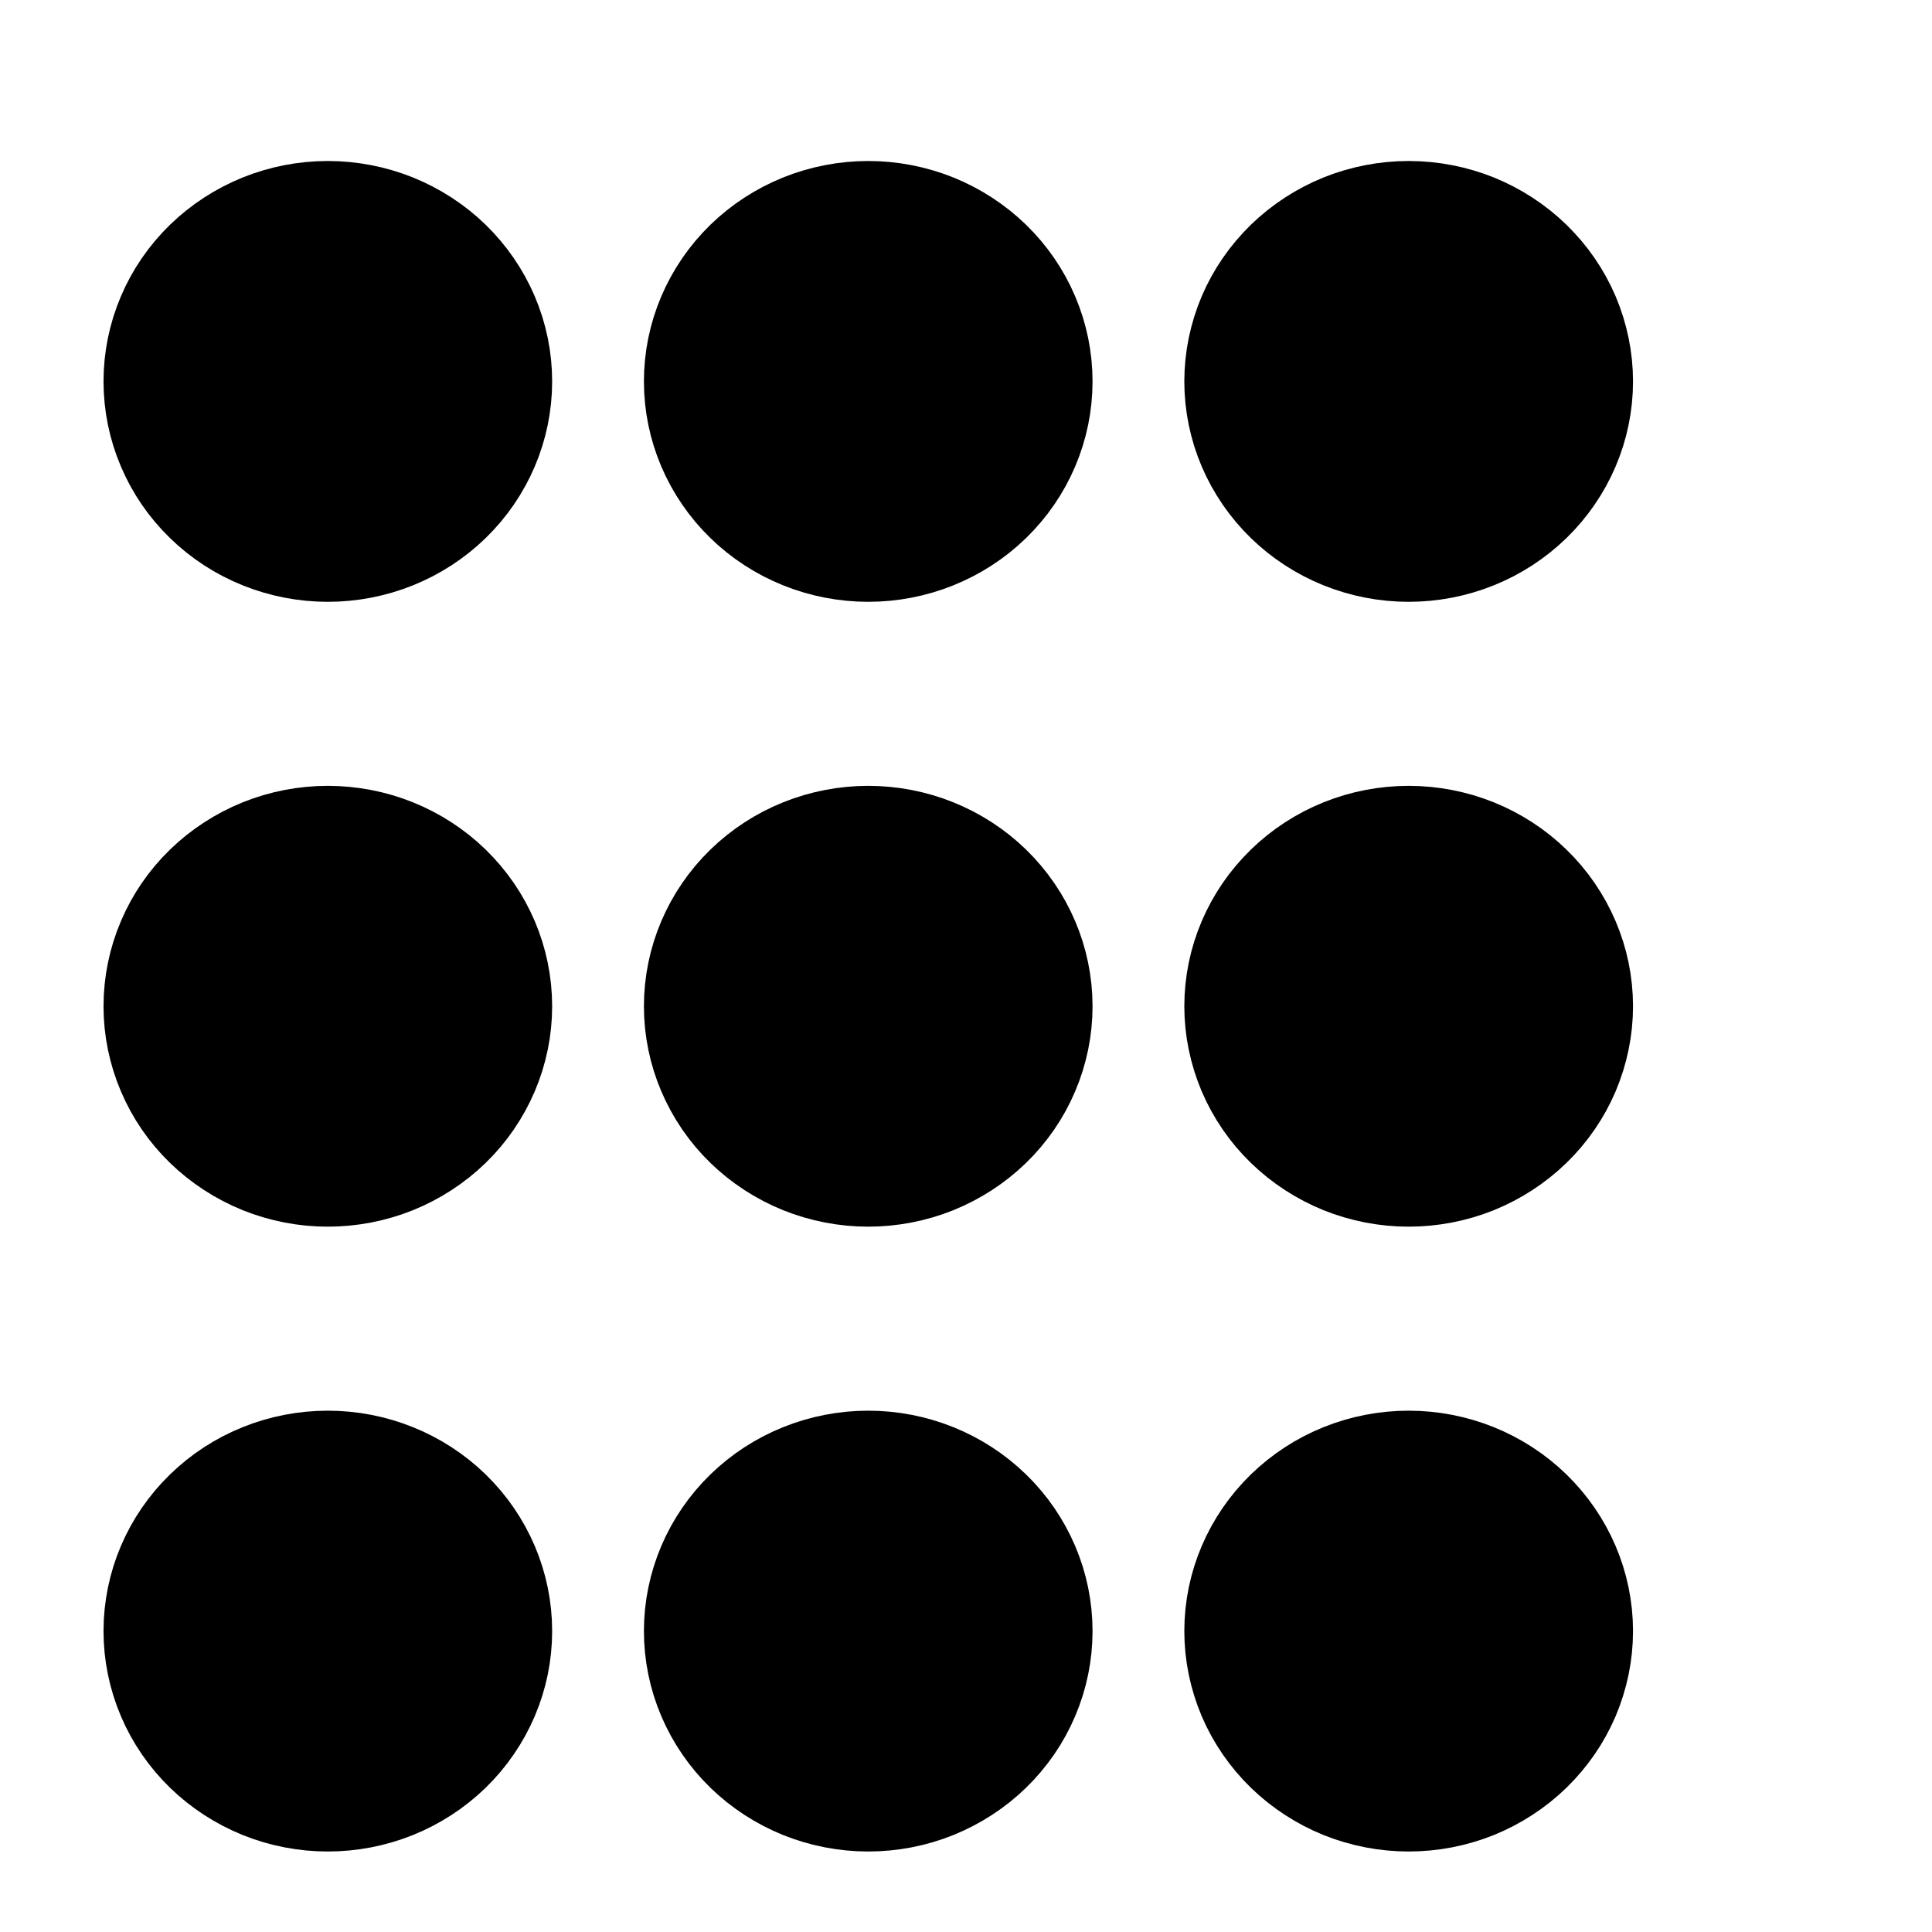
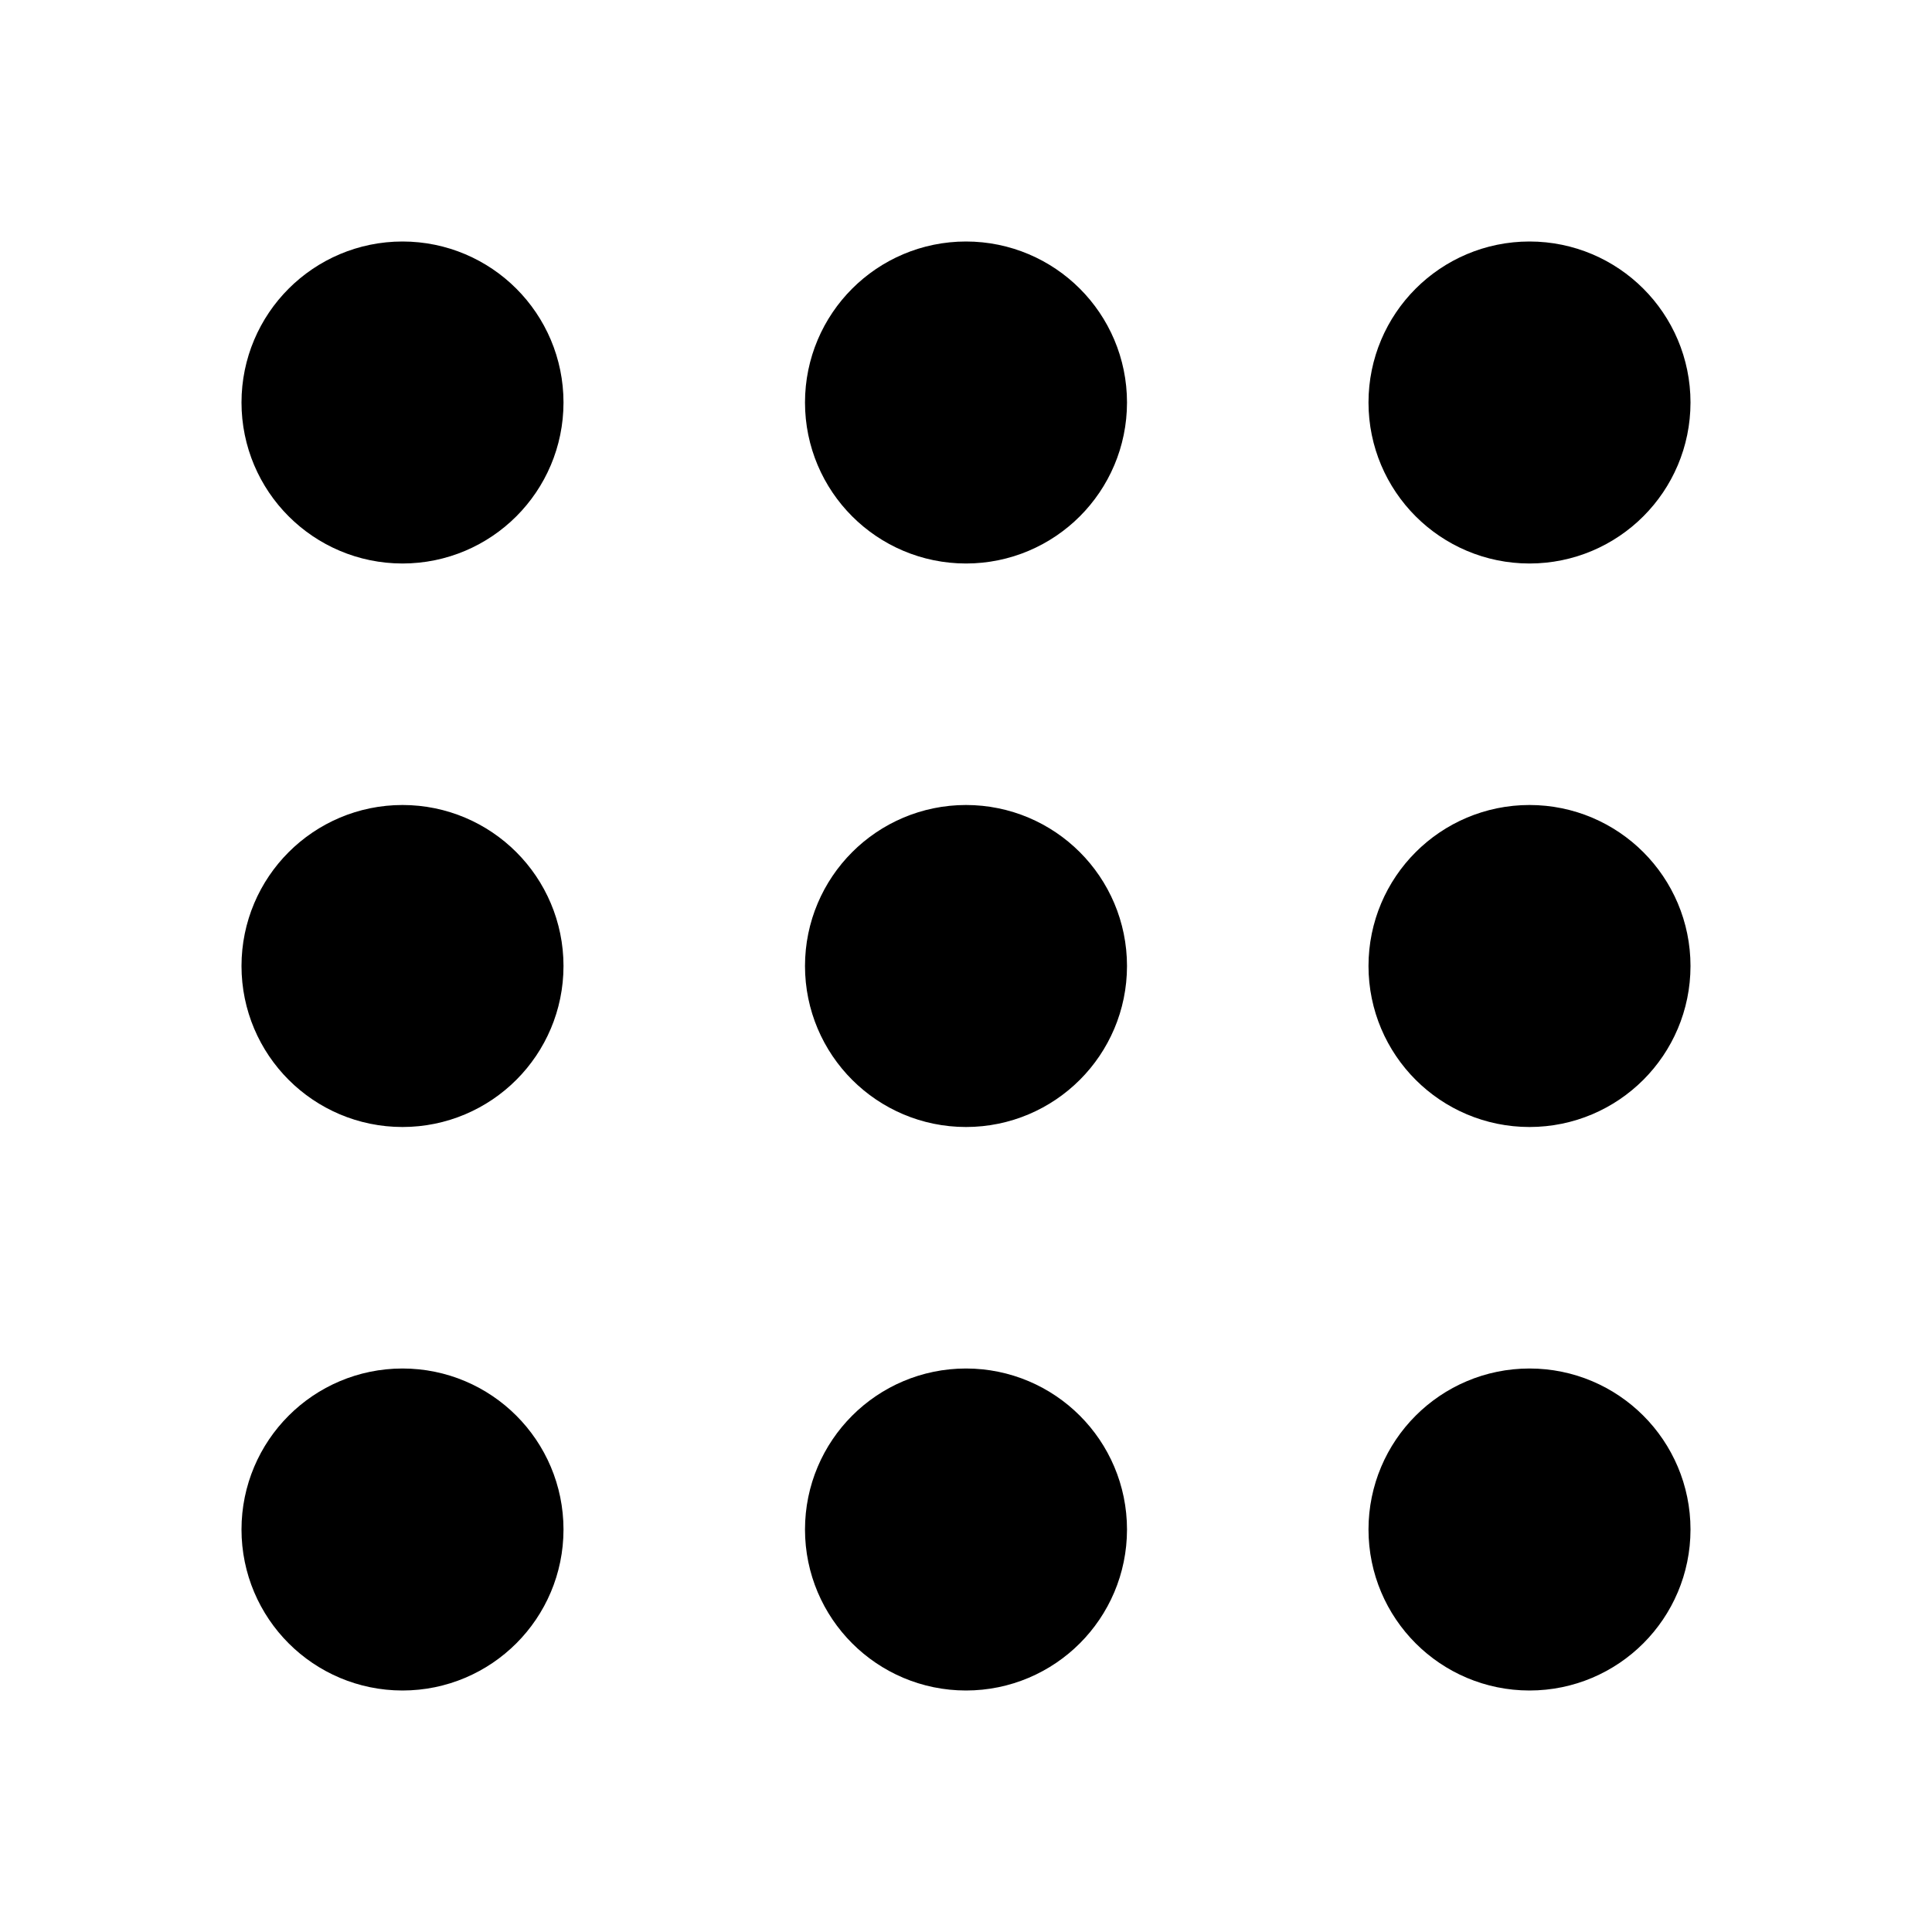
<svg xmlns="http://www.w3.org/2000/svg" width="24" height="24" viewBox="0 0 24 24" fill="none">
  <g id="pattern-dots">
-     <g id="g2181">
-       <path id="path2986" d="M19.286 20.262C19.286 20.49 19.239 20.716 19.15 20.927C19.06 21.138 18.928 21.329 18.762 21.491C18.596 21.652 18.399 21.78 18.183 21.868C17.966 21.955 17.734 22 17.499 22C17.264 22 17.032 21.955 16.815 21.868C16.599 21.78 16.402 21.652 16.236 21.491C16.07 21.329 15.938 21.138 15.848 20.927C15.759 20.716 15.712 20.49 15.712 20.262C15.712 19.801 15.901 19.359 16.236 19.033C16.571 18.707 17.025 18.524 17.499 18.524C17.973 18.524 18.427 18.707 18.762 19.033C19.097 19.359 19.286 19.801 19.286 20.262ZM19.286 12.5C19.286 12.728 19.239 12.954 19.15 13.165C19.06 13.376 18.928 13.568 18.762 13.729C18.596 13.89 18.399 14.018 18.183 14.106C17.966 14.193 17.734 14.238 17.499 14.238C17.264 14.238 17.032 14.193 16.815 14.106C16.599 14.018 16.402 13.89 16.236 13.729C16.07 13.568 15.938 13.376 15.848 13.165C15.759 12.954 15.712 12.728 15.712 12.5C15.712 12.039 15.901 11.597 16.236 11.271C16.571 10.945 17.025 10.762 17.499 10.762C17.973 10.762 18.427 10.945 18.762 11.271C19.097 11.597 19.286 12.039 19.286 12.5ZM19.286 4.738C19.286 5.199 19.097 5.641 18.762 5.967C18.427 6.293 17.973 6.476 17.499 6.476C17.025 6.476 16.571 6.293 16.236 5.967C15.901 5.641 15.712 5.199 15.712 4.738C15.712 4.51 15.759 4.284 15.848 4.073C15.938 3.862 16.07 3.671 16.236 3.509C16.402 3.348 16.599 3.22 16.815 3.132C17.032 3.045 17.264 3 17.499 3C17.734 3 17.966 3.045 18.183 3.132C18.399 3.22 18.596 3.348 18.762 3.509C18.928 3.671 19.06 3.862 19.15 4.073C19.239 4.284 19.286 4.51 19.286 4.738ZM12.572 20.262C12.572 20.49 12.526 20.716 12.436 20.927C12.347 21.138 12.215 21.329 12.049 21.491C11.883 21.652 11.686 21.78 11.469 21.868C11.253 21.955 11.02 22 10.786 22C10.551 22 10.319 21.955 10.102 21.868C9.885 21.78 9.688 21.652 9.522 21.491C9.356 21.329 9.225 21.138 9.135 20.927C9.045 20.716 8.999 20.49 8.999 20.262C8.999 19.801 9.187 19.359 9.522 19.033C9.857 18.707 10.312 18.524 10.786 18.524C11.259 18.524 11.714 18.707 12.049 19.033C12.384 19.359 12.572 19.801 12.572 20.262ZM12.572 12.5C12.572 12.728 12.526 12.954 12.436 13.165C12.347 13.376 12.215 13.568 12.049 13.729C11.883 13.89 11.686 14.018 11.469 14.106C11.253 14.193 11.02 14.238 10.786 14.238C10.551 14.238 10.319 14.193 10.102 14.106C9.885 14.018 9.688 13.89 9.522 13.729C9.356 13.568 9.225 13.376 9.135 13.165C9.045 12.954 8.999 12.728 8.999 12.5C8.999 12.039 9.187 11.597 9.522 11.271C9.857 10.945 10.312 10.762 10.786 10.762C11.259 10.762 11.714 10.945 12.049 11.271C12.384 11.597 12.572 12.039 12.572 12.5ZM12.572 4.738C12.572 5.199 12.384 5.641 12.049 5.967C11.714 6.293 11.259 6.476 10.786 6.476C10.312 6.476 9.857 6.293 9.522 5.967C9.187 5.641 8.999 5.199 8.999 4.738C8.999 4.51 9.045 4.284 9.135 4.073C9.225 3.862 9.356 3.671 9.522 3.509C9.688 3.348 9.885 3.22 10.102 3.132C10.319 3.045 10.551 3 10.786 3C11.02 3 11.253 3.045 11.469 3.132C11.686 3.22 11.883 3.348 12.049 3.509C12.215 3.671 12.347 3.862 12.436 4.073C12.526 4.284 12.572 4.51 12.572 4.738ZM5.859 20.262C5.859 20.49 5.813 20.716 5.723 20.927C5.633 21.138 5.502 21.329 5.336 21.491C5.17 21.652 4.973 21.78 4.756 21.868C4.539 21.955 4.307 22 4.072 22C3.838 22 3.605 21.955 3.389 21.868C3.172 21.78 2.975 21.652 2.809 21.491C2.643 21.329 2.511 21.138 2.422 20.927C2.332 20.716 2.286 20.49 2.286 20.262C2.286 19.801 2.474 19.359 2.809 19.033C3.144 18.707 3.598 18.524 4.072 18.524C4.546 18.524 5.001 18.707 5.336 19.033C5.671 19.359 5.859 19.801 5.859 20.262ZM5.859 12.5C5.859 12.728 5.813 12.954 5.723 13.165C5.633 13.376 5.502 13.568 5.336 13.729C5.17 13.89 4.973 14.018 4.756 14.106C4.539 14.193 4.307 14.238 4.072 14.238C3.838 14.238 3.605 14.193 3.389 14.106C3.172 14.018 2.975 13.89 2.809 13.729C2.643 13.568 2.511 13.376 2.422 13.165C2.332 12.954 2.286 12.728 2.286 12.5C2.286 12.272 2.332 12.046 2.422 11.835C2.511 11.624 2.643 11.432 2.809 11.271C2.975 11.11 3.172 10.982 3.389 10.894C3.605 10.807 3.838 10.762 4.072 10.762C4.546 10.762 5.001 10.945 5.336 11.271C5.671 11.597 5.859 12.039 5.859 12.5ZM5.859 4.738C5.859 5.199 5.671 5.641 5.336 5.967C5.001 6.293 4.546 6.476 4.072 6.476C3.838 6.476 3.605 6.431 3.389 6.344C3.172 6.257 2.975 6.129 2.809 5.967C2.643 5.806 2.511 5.614 2.422 5.403C2.332 5.192 2.286 4.966 2.286 4.738C2.286 4.51 2.332 4.284 2.422 4.073C2.511 3.862 2.643 3.671 2.809 3.509C2.975 3.348 3.172 3.22 3.389 3.132C3.605 3.045 3.838 3 4.072 3C4.307 3 4.539 3.045 4.756 3.132C4.973 3.22 5.17 3.348 5.336 3.509C5.502 3.671 5.633 3.862 5.723 4.073C5.813 4.284 5.859 4.51 5.859 4.738Z" fill="black" stroke="black" stroke-width="2" stroke-linecap="round" stroke-linejoin="round" />
+     <g id="dots-grid">
+       <g id="Icon">
+         <path d="M12 6C12.552 6 13 5.552 13 5C13 4.448 12.552 4 12 4C11.448 4 11 4.448 11 5C11 5.552 11.448 6 12 6Z" stroke="black" stroke-width="2" stroke-linecap="round" stroke-linejoin="round" />
+         <path d="M12 13C12.552 13 13 12.552 13 12C13 11.448 12.552 11 12 11C11.448 11 11 11.448 11 12C11 12.552 11.448 13 12 13Z" stroke="black" stroke-width="2" stroke-linecap="round" stroke-linejoin="round" />
+         <path d="M12 20C12.552 20 13 19.552 13 19C13 18.448 12.552 18 12 18C11.448 18 11 18.448 11 19C11 19.552 11.448 20 12 20Z" stroke="black" stroke-width="2" stroke-linecap="round" stroke-linejoin="round" />
+         <path d="M19 6C19.552 6 20 5.552 20 5C20 4.448 19.552 4 19 4C18.448 4 18 4.448 18 5C18 5.552 18.448 6 19 6Z" stroke="black" stroke-width="2" stroke-linecap="round" stroke-linejoin="round" />
+         <path d="M19 13C19.552 13 20 12.552 20 12C20 11.448 19.552 11 19 11C18.448 11 18 11.448 18 12C18 12.552 18.448 13 19 13Z" stroke="black" stroke-width="2" stroke-linecap="round" stroke-linejoin="round" />
+         <path d="M19 20C19.552 20 20 19.552 20 19C20 18.448 19.552 18 19 18C18.448 18 18 18.448 18 19C18 19.552 18.448 20 19 20Z" stroke="black" stroke-width="2" stroke-linecap="round" stroke-linejoin="round" />
+         <path d="M5 6C5.552 6 6 5.552 6 5C6 4.448 5.552 4 5 4C4.448 4 4 4.448 4 5C4 5.552 4.448 6 5 6Z" stroke="black" stroke-width="2" stroke-linecap="round" stroke-linejoin="round" />
+         <path d="M5 13C5.552 13 6 12.552 6 12C6 11.448 5.552 11 5 11C4.448 11 4 11.448 4 12C4 12.552 4.448 13 5 13Z" stroke="black" stroke-width="2" stroke-linecap="round" stroke-linejoin="round" />
+         <path d="M5 20C5.552 20 6 19.552 6 19C6 18.448 5.552 18 5 18C4.448 18 4 18.448 4 19C4 19.552 4.448 20 5 20Z" stroke="black" stroke-width="2" stroke-linecap="round" stroke-linejoin="round" />
+       </g>
    </g>
  </g>
</svg>
